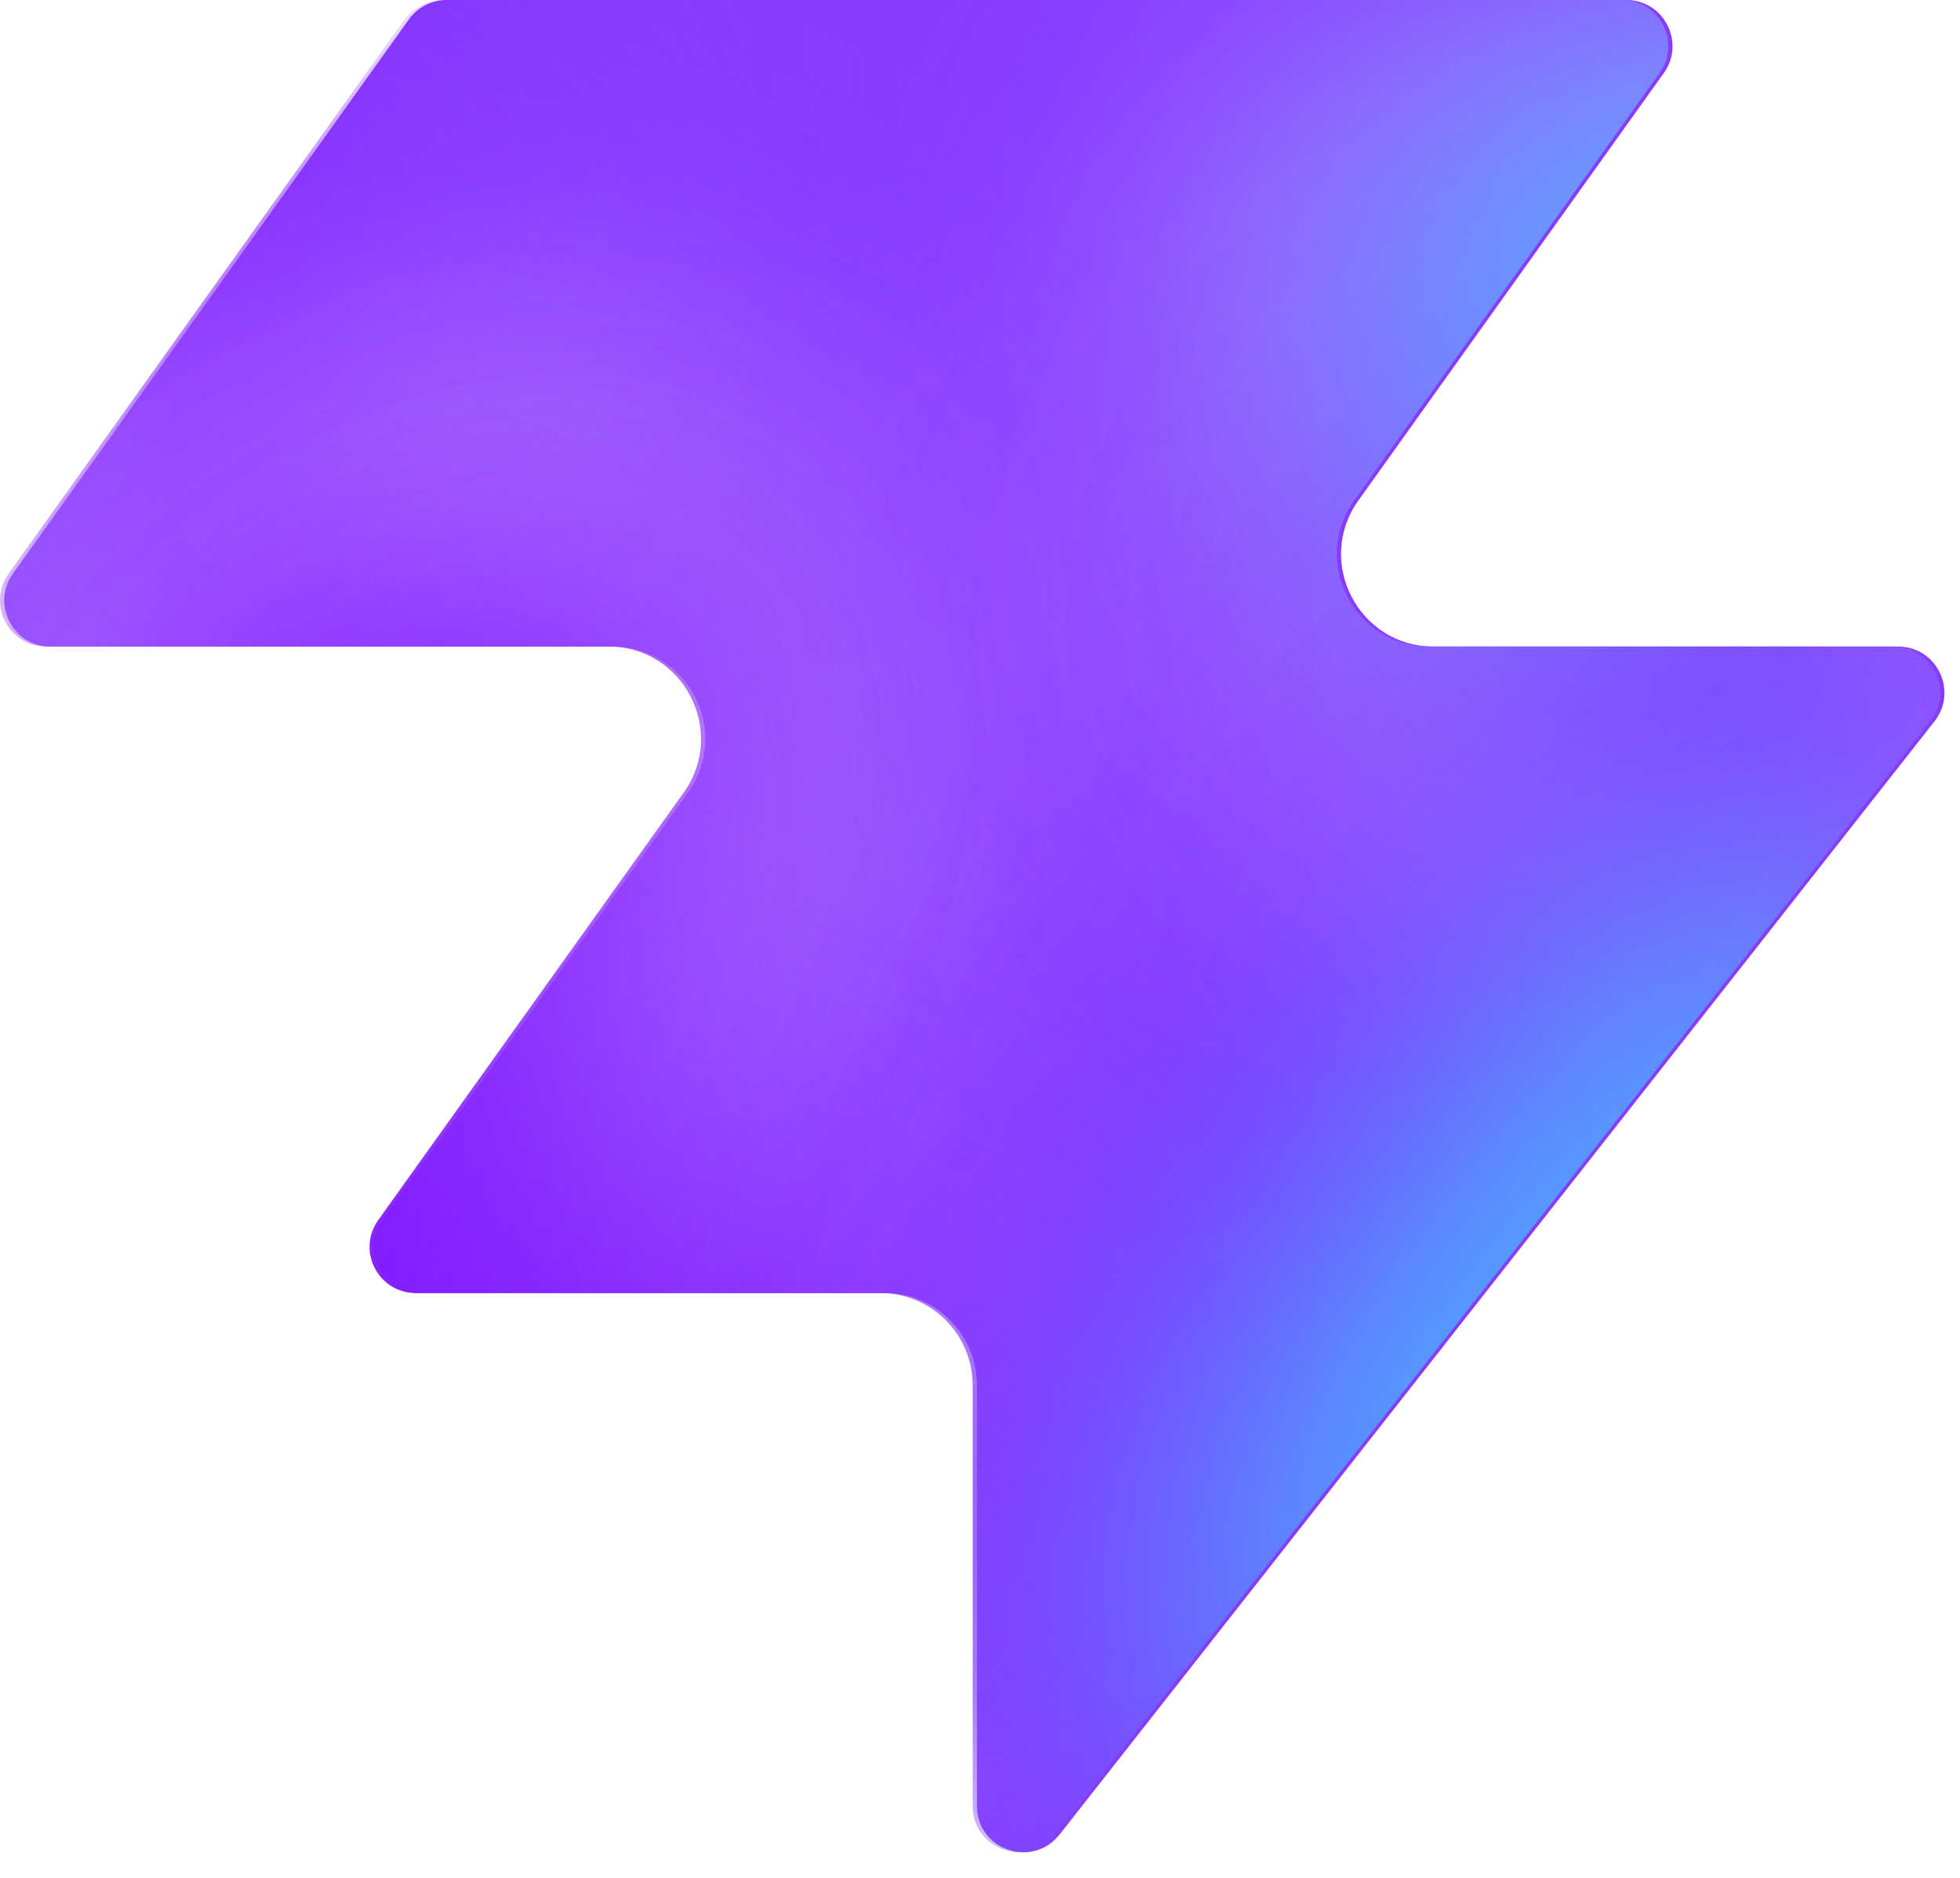
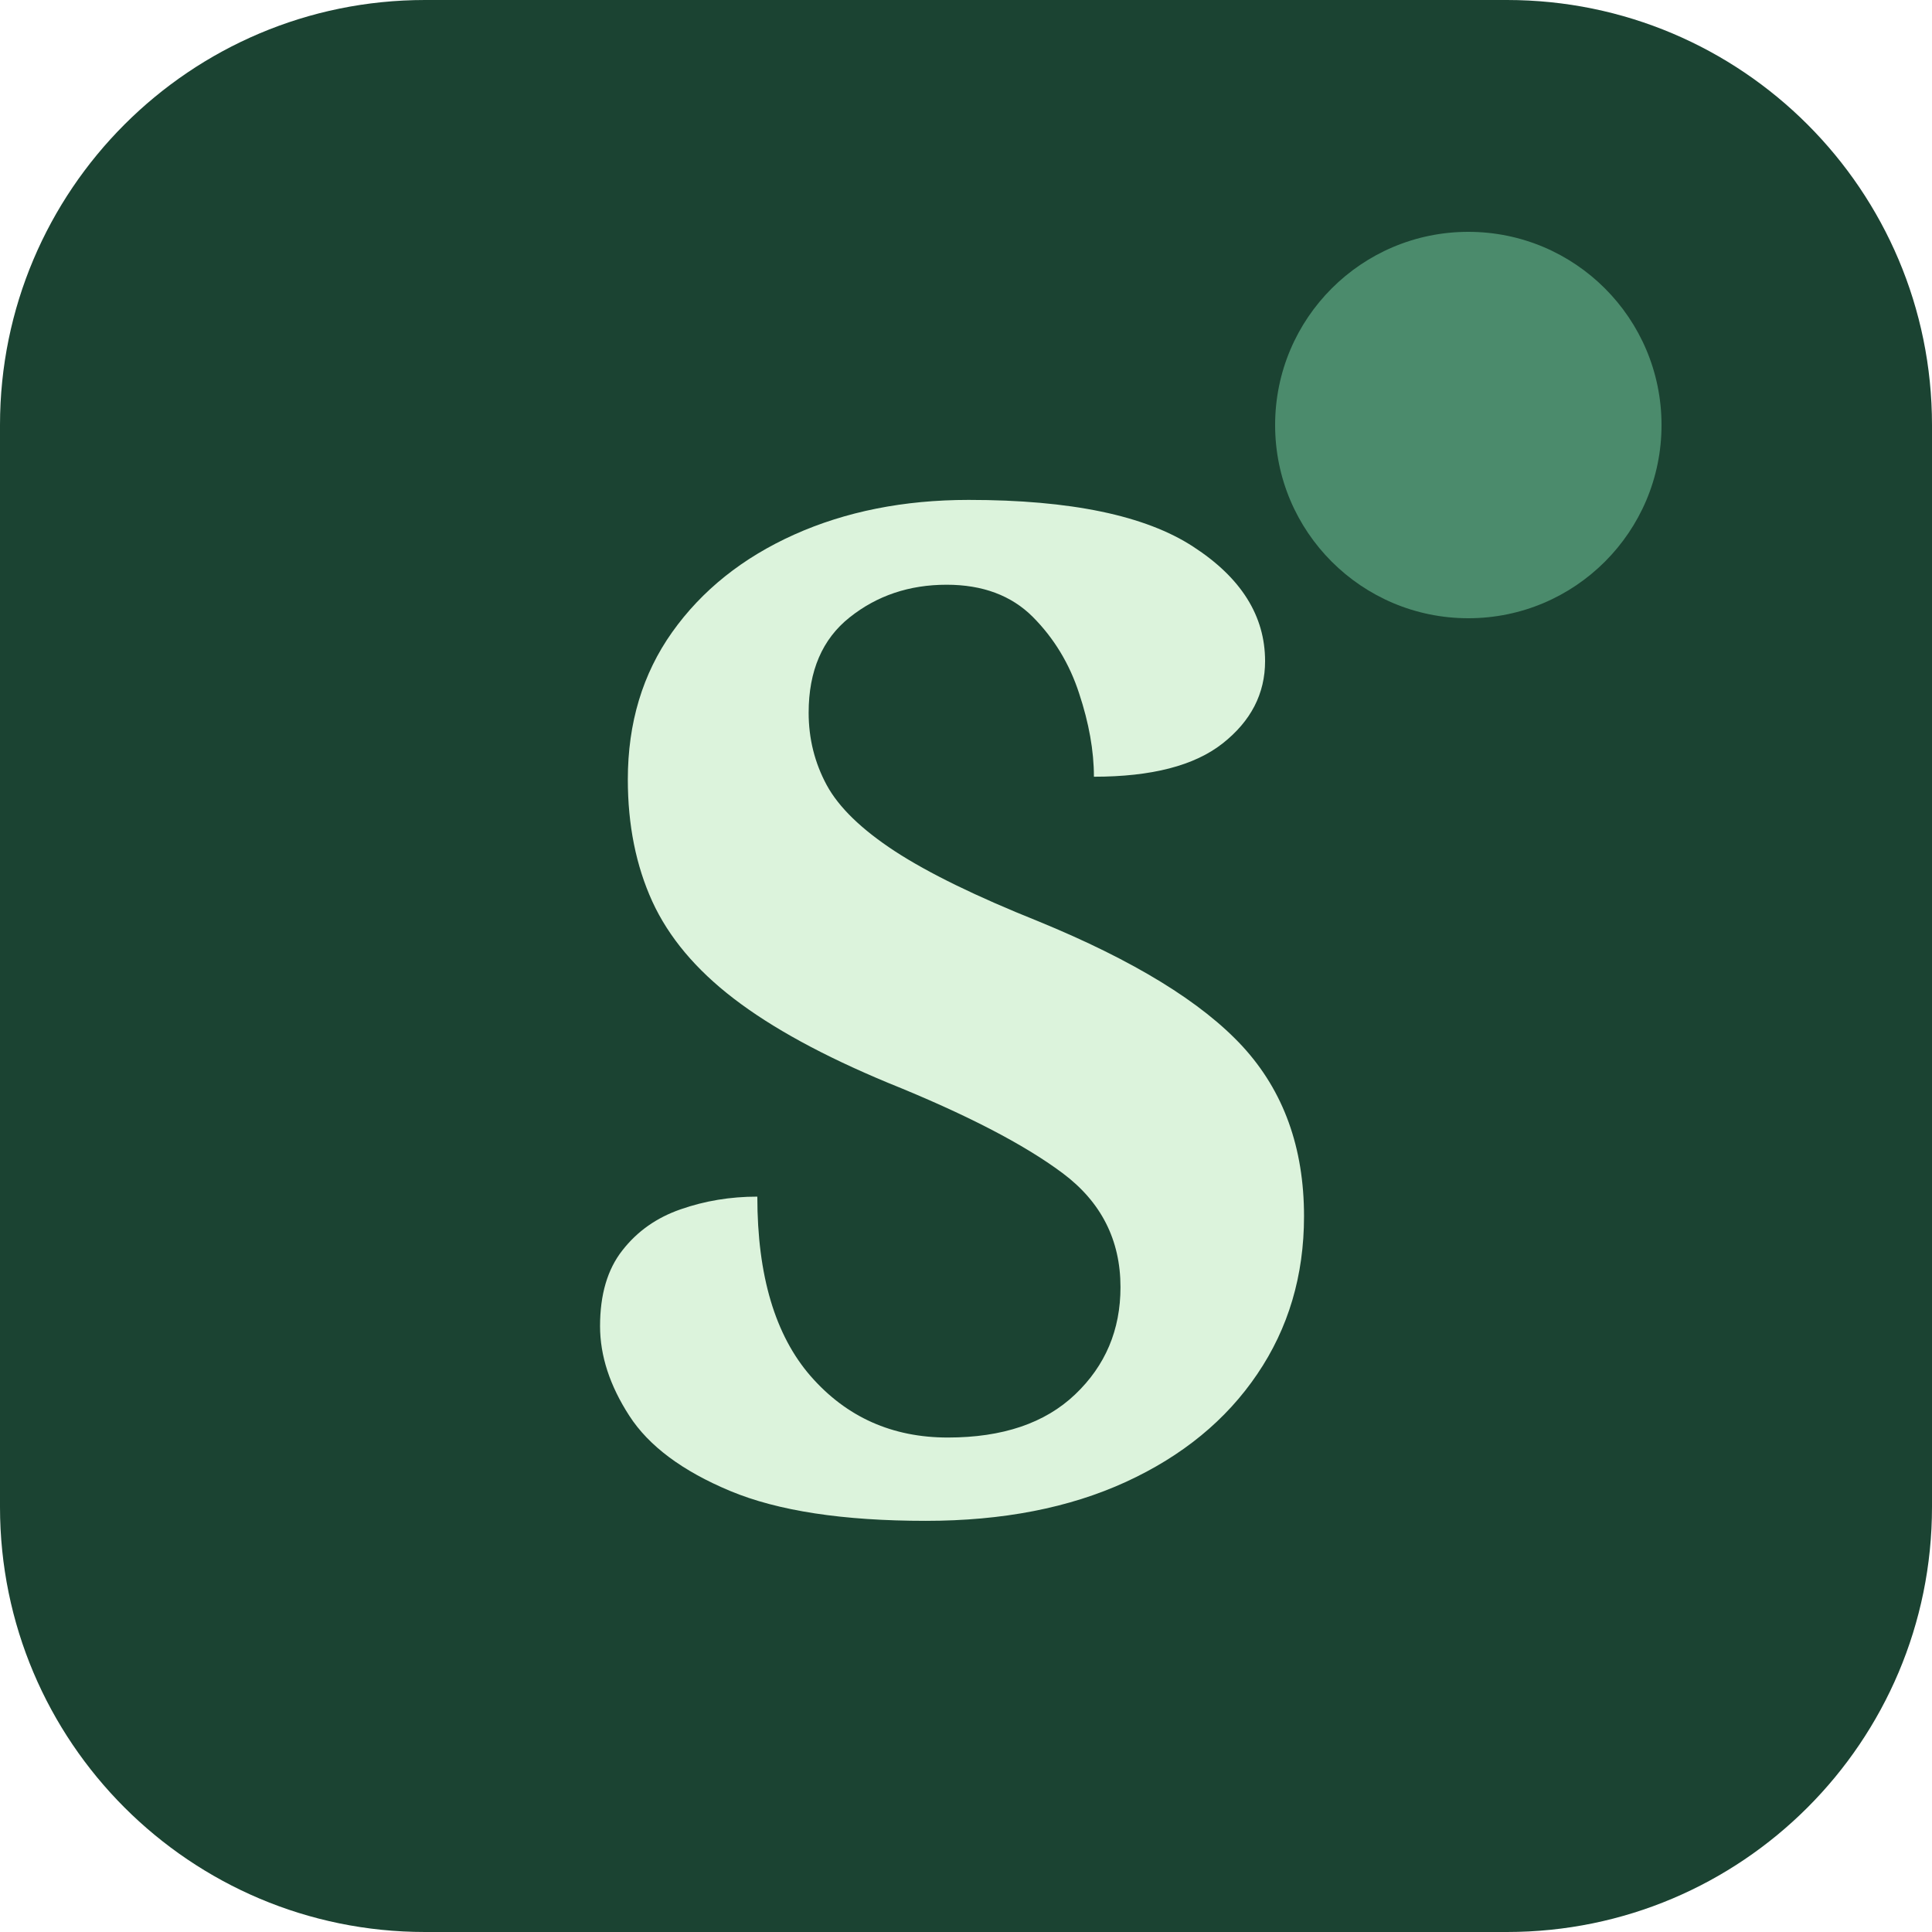
- <svg xmlns="http://www.w3.org/2000/svg" width="48" height="46" fill="none" viewBox="0 0 48 46">
-   <path fill="#863bff" d="M25.946 44.938c-.664.845-2.021.375-2.021-.698V33.937a2.26 2.26 0 0 0-2.262-2.262H10.287c-.92 0-1.456-1.04-.92-1.788l7.48-10.471c1.07-1.497 0-3.578-1.842-3.578H1.237c-.92 0-1.456-1.04-.92-1.788L10.013.474c.214-.297.556-.474.92-.474h28.894c.92 0 1.456 1.04.92 1.788l-7.48 10.471c-1.07 1.498 0 3.579 1.842 3.579h11.377c.943 0 1.473 1.088.89 1.83L25.947 44.94z" style="fill:#863bff;fill:color(display-p3 .525 .23 1);fill-opacity:1" />
-   <mask id="a" width="48" height="46" x="0" y="0" maskUnits="userSpaceOnUse" style="mask-type:alpha">
-     <path fill="#000" d="M25.842 44.938c-.664.844-2.021.375-2.021-.698V33.937a2.26 2.26 0 0 0-2.262-2.262H10.183c-.92 0-1.456-1.04-.92-1.788l7.48-10.471c1.07-1.498 0-3.579-1.842-3.579H1.133c-.92 0-1.456-1.04-.92-1.787L9.91.473c.214-.297.556-.474.92-.474h28.894c.92 0 1.456 1.04.92 1.788l-7.48 10.471c-1.07 1.498 0 3.578 1.842 3.578h11.377c.943 0 1.473 1.088.89 1.832L25.843 44.94z" style="fill:#000;fill-opacity:1" />
-   </mask>
-   <g mask="url(#a)">
-     <g filter="url(#b)">
-       <ellipse cx="5.508" cy="14.704" fill="#ede6ff" rx="5.508" ry="14.704" style="fill:#ede6ff;fill:color(display-p3 .927 .903 1);fill-opacity:1" transform="matrix(.00324 1 1 -.00324 -4.47 31.516)" />
-     </g>
-     <g filter="url(#c)">
-       <ellipse cx="10.399" cy="29.851" fill="#ede6ff" rx="10.399" ry="29.851" style="fill:#ede6ff;fill:color(display-p3 .927 .903 1);fill-opacity:1" transform="matrix(.00324 1 1 -.00324 -39.328 7.883)" />
-     </g>
-     <g filter="url(#d)">
-       <ellipse cx="5.508" cy="30.487" fill="#7e14ff" rx="5.508" ry="30.487" style="fill:#7e14ff;fill:color(display-p3 .492 .077 1);fill-opacity:1" transform="rotate(89.814 -25.913 -14.639)scale(1 -1)" />
-     </g>
-     <g filter="url(#e)">
-       <ellipse cx="5.508" cy="30.599" fill="#7e14ff" rx="5.508" ry="30.599" style="fill:#7e14ff;fill:color(display-p3 .492 .077 1);fill-opacity:1" transform="rotate(89.814 -32.644 -3.334)scale(1 -1)" />
-     </g>
-     <g filter="url(#f)">
-       <ellipse cx="5.508" cy="30.599" fill="#7e14ff" rx="5.508" ry="30.599" style="fill:#7e14ff;fill:color(display-p3 .492 .077 1);fill-opacity:1" transform="matrix(.00324 1 1 -.00324 -34.34 30.47)" />
-     </g>
-     <g filter="url(#g)">
-       <ellipse cx="14.072" cy="22.078" fill="#ede6ff" rx="14.072" ry="22.078" style="fill:#ede6ff;fill:color(display-p3 .927 .903 1);fill-opacity:1" transform="rotate(93.35 24.506 48.493)scale(-1 1)" />
-     </g>
-     <g filter="url(#h)">
-       <ellipse cx="3.47" cy="21.501" fill="#7e14ff" rx="3.47" ry="21.501" style="fill:#7e14ff;fill:color(display-p3 .492 .077 1);fill-opacity:1" transform="rotate(89.009 28.708 47.59)scale(-1 1)" />
-     </g>
-     <g filter="url(#i)">
-       <ellipse cx="3.47" cy="21.501" fill="#7e14ff" rx="3.47" ry="21.501" style="fill:#7e14ff;fill:color(display-p3 .492 .077 1);fill-opacity:1" transform="rotate(89.009 28.708 47.59)scale(-1 1)" />
-     </g>
-     <g filter="url(#j)">
-       <ellipse cx=".387" cy="8.972" fill="#7e14ff" rx="4.407" ry="29.108" style="fill:#7e14ff;fill:color(display-p3 .492 .077 1);fill-opacity:1" transform="rotate(39.51 .387 8.972)" />
-     </g>
-     <g filter="url(#k)">
-       <ellipse cx="47.523" cy="-6.092" fill="#7e14ff" rx="4.407" ry="29.108" style="fill:#7e14ff;fill:color(display-p3 .492 .077 1);fill-opacity:1" transform="rotate(37.892 47.523 -6.092)" />
-     </g>
-     <g filter="url(#l)">
-       <ellipse cx="41.412" cy="6.333" fill="#47bfff" rx="5.971" ry="9.665" style="fill:#47bfff;fill:color(display-p3 .28 .748 1);fill-opacity:1" transform="rotate(37.892 41.412 6.333)" />
-     </g>
-     <g filter="url(#m)">
-       <ellipse cx="-1.879" cy="38.332" fill="#7e14ff" rx="4.407" ry="29.108" style="fill:#7e14ff;fill:color(display-p3 .492 .077 1);fill-opacity:1" transform="rotate(37.892 -1.88 38.332)" />
-     </g>
-     <g filter="url(#n)">
-       <ellipse cx="-1.879" cy="38.332" fill="#7e14ff" rx="4.407" ry="29.108" style="fill:#7e14ff;fill:color(display-p3 .492 .077 1);fill-opacity:1" transform="rotate(37.892 -1.88 38.332)" />
-     </g>
-     <g filter="url(#o)">
-       <ellipse cx="35.651" cy="29.907" fill="#7e14ff" rx="4.407" ry="29.108" style="fill:#7e14ff;fill:color(display-p3 .492 .077 1);fill-opacity:1" transform="rotate(37.892 35.651 29.907)" />
-     </g>
-     <g filter="url(#p)">
-       <ellipse cx="38.418" cy="32.4" fill="#47bfff" rx="5.971" ry="15.297" style="fill:#47bfff;fill:color(display-p3 .28 .748 1);fill-opacity:1" transform="rotate(37.892 38.418 32.4)" />
-     </g>
-   </g>
-   <defs>
-     <filter id="b" width="60.045" height="41.654" x="-19.77" y="16.149" color-interpolation-filters="sRGB" filterUnits="userSpaceOnUse">
-       <feFlood flood-opacity="0" result="BackgroundImageFix" />
-       <feBlend in="SourceGraphic" in2="BackgroundImageFix" result="shape" />
-       <feGaussianBlur result="effect1_foregroundBlur_2002_17158" stdDeviation="7.659" />
-     </filter>
-     <filter id="c" width="90.34" height="51.437" x="-54.613" y="-7.533" color-interpolation-filters="sRGB" filterUnits="userSpaceOnUse">
-       <feFlood flood-opacity="0" result="BackgroundImageFix" />
-       <feBlend in="SourceGraphic" in2="BackgroundImageFix" result="shape" />
-       <feGaussianBlur result="effect1_foregroundBlur_2002_17158" stdDeviation="7.659" />
-     </filter>
-     <filter id="d" width="79.355" height="29.4" x="-49.64" y="2.03" color-interpolation-filters="sRGB" filterUnits="userSpaceOnUse">
-       <feFlood flood-opacity="0" result="BackgroundImageFix" />
-       <feBlend in="SourceGraphic" in2="BackgroundImageFix" result="shape" />
-       <feGaussianBlur result="effect1_foregroundBlur_2002_17158" stdDeviation="4.596" />
-     </filter>
-     <filter id="e" width="79.579" height="29.4" x="-45.045" y="20.029" color-interpolation-filters="sRGB" filterUnits="userSpaceOnUse">
-       <feFlood flood-opacity="0" result="BackgroundImageFix" />
-       <feBlend in="SourceGraphic" in2="BackgroundImageFix" result="shape" />
-       <feGaussianBlur result="effect1_foregroundBlur_2002_17158" stdDeviation="4.596" />
-     </filter>
-     <filter id="f" width="79.579" height="29.4" x="-43.513" y="21.178" color-interpolation-filters="sRGB" filterUnits="userSpaceOnUse">
-       <feFlood flood-opacity="0" result="BackgroundImageFix" />
-       <feBlend in="SourceGraphic" in2="BackgroundImageFix" result="shape" />
-       <feGaussianBlur result="effect1_foregroundBlur_2002_17158" stdDeviation="4.596" />
-     </filter>
-     <filter id="g" width="74.749" height="58.852" x="15.756" y="-17.901" color-interpolation-filters="sRGB" filterUnits="userSpaceOnUse">
-       <feFlood flood-opacity="0" result="BackgroundImageFix" />
-       <feBlend in="SourceGraphic" in2="BackgroundImageFix" result="shape" />
-       <feGaussianBlur result="effect1_foregroundBlur_2002_17158" stdDeviation="7.659" />
-     </filter>
-     <filter id="h" width="61.377" height="25.362" x="23.548" y="2.284" color-interpolation-filters="sRGB" filterUnits="userSpaceOnUse">
-       <feFlood flood-opacity="0" result="BackgroundImageFix" />
-       <feBlend in="SourceGraphic" in2="BackgroundImageFix" result="shape" />
-       <feGaussianBlur result="effect1_foregroundBlur_2002_17158" stdDeviation="4.596" />
-     </filter>
-     <filter id="i" width="61.377" height="25.362" x="23.548" y="2.284" color-interpolation-filters="sRGB" filterUnits="userSpaceOnUse">
-       <feFlood flood-opacity="0" result="BackgroundImageFix" />
-       <feBlend in="SourceGraphic" in2="BackgroundImageFix" result="shape" />
-       <feGaussianBlur result="effect1_foregroundBlur_2002_17158" stdDeviation="4.596" />
-     </filter>
-     <filter id="j" width="56.045" height="63.649" x="-27.636" y="-22.853" color-interpolation-filters="sRGB" filterUnits="userSpaceOnUse">
-       <feFlood flood-opacity="0" result="BackgroundImageFix" />
-       <feBlend in="SourceGraphic" in2="BackgroundImageFix" result="shape" />
-       <feGaussianBlur result="effect1_foregroundBlur_2002_17158" stdDeviation="4.596" />
-     </filter>
-     <filter id="k" width="54.814" height="64.646" x="20.116" y="-38.415" color-interpolation-filters="sRGB" filterUnits="userSpaceOnUse">
-       <feFlood flood-opacity="0" result="BackgroundImageFix" />
-       <feBlend in="SourceGraphic" in2="BackgroundImageFix" result="shape" />
-       <feGaussianBlur result="effect1_foregroundBlur_2002_17158" stdDeviation="4.596" />
-     </filter>
-     <filter id="l" width="33.541" height="35.313" x="24.641" y="-11.323" color-interpolation-filters="sRGB" filterUnits="userSpaceOnUse">
-       <feFlood flood-opacity="0" result="BackgroundImageFix" />
-       <feBlend in="SourceGraphic" in2="BackgroundImageFix" result="shape" />
-       <feGaussianBlur result="effect1_foregroundBlur_2002_17158" stdDeviation="4.596" />
-     </filter>
-     <filter id="m" width="54.814" height="64.646" x="-29.286" y="6.009" color-interpolation-filters="sRGB" filterUnits="userSpaceOnUse">
-       <feFlood flood-opacity="0" result="BackgroundImageFix" />
-       <feBlend in="SourceGraphic" in2="BackgroundImageFix" result="shape" />
-       <feGaussianBlur result="effect1_foregroundBlur_2002_17158" stdDeviation="4.596" />
-     </filter>
-     <filter id="n" width="54.814" height="64.646" x="-29.286" y="6.009" color-interpolation-filters="sRGB" filterUnits="userSpaceOnUse">
-       <feFlood flood-opacity="0" result="BackgroundImageFix" />
-       <feBlend in="SourceGraphic" in2="BackgroundImageFix" result="shape" />
-       <feGaussianBlur result="effect1_foregroundBlur_2002_17158" stdDeviation="4.596" />
-     </filter>
-     <filter id="o" width="54.814" height="64.646" x="8.244" y="-2.416" color-interpolation-filters="sRGB" filterUnits="userSpaceOnUse">
-       <feFlood flood-opacity="0" result="BackgroundImageFix" />
-       <feBlend in="SourceGraphic" in2="BackgroundImageFix" result="shape" />
-       <feGaussianBlur result="effect1_foregroundBlur_2002_17158" stdDeviation="4.596" />
-     </filter>
-     <filter id="p" width="39.409" height="43.623" x="18.713" y="10.588" color-interpolation-filters="sRGB" filterUnits="userSpaceOnUse">
-       <feFlood flood-opacity="0" result="BackgroundImageFix" />
-       <feBlend in="SourceGraphic" in2="BackgroundImageFix" result="shape" />
-       <feGaussianBlur result="effect1_foregroundBlur_2002_17158" stdDeviation="4.596" />
-     </filter>
-   </defs>
+ <svg xmlns="http://www.w3.org/2000/svg" viewBox="0 0 100 100">
+   <rect width="100" height="100" rx="22" fill="#1B4332" />
+   <text x="50" y="78" font-family="Georgia, serif" font-size="72" font-weight="700" fill="#DCF3DC" text-anchor="middle" letter-spacing="-2">S</text>
+   <circle cx="76" cy="22" r="10" fill="#4B8B6C" />
</svg>
